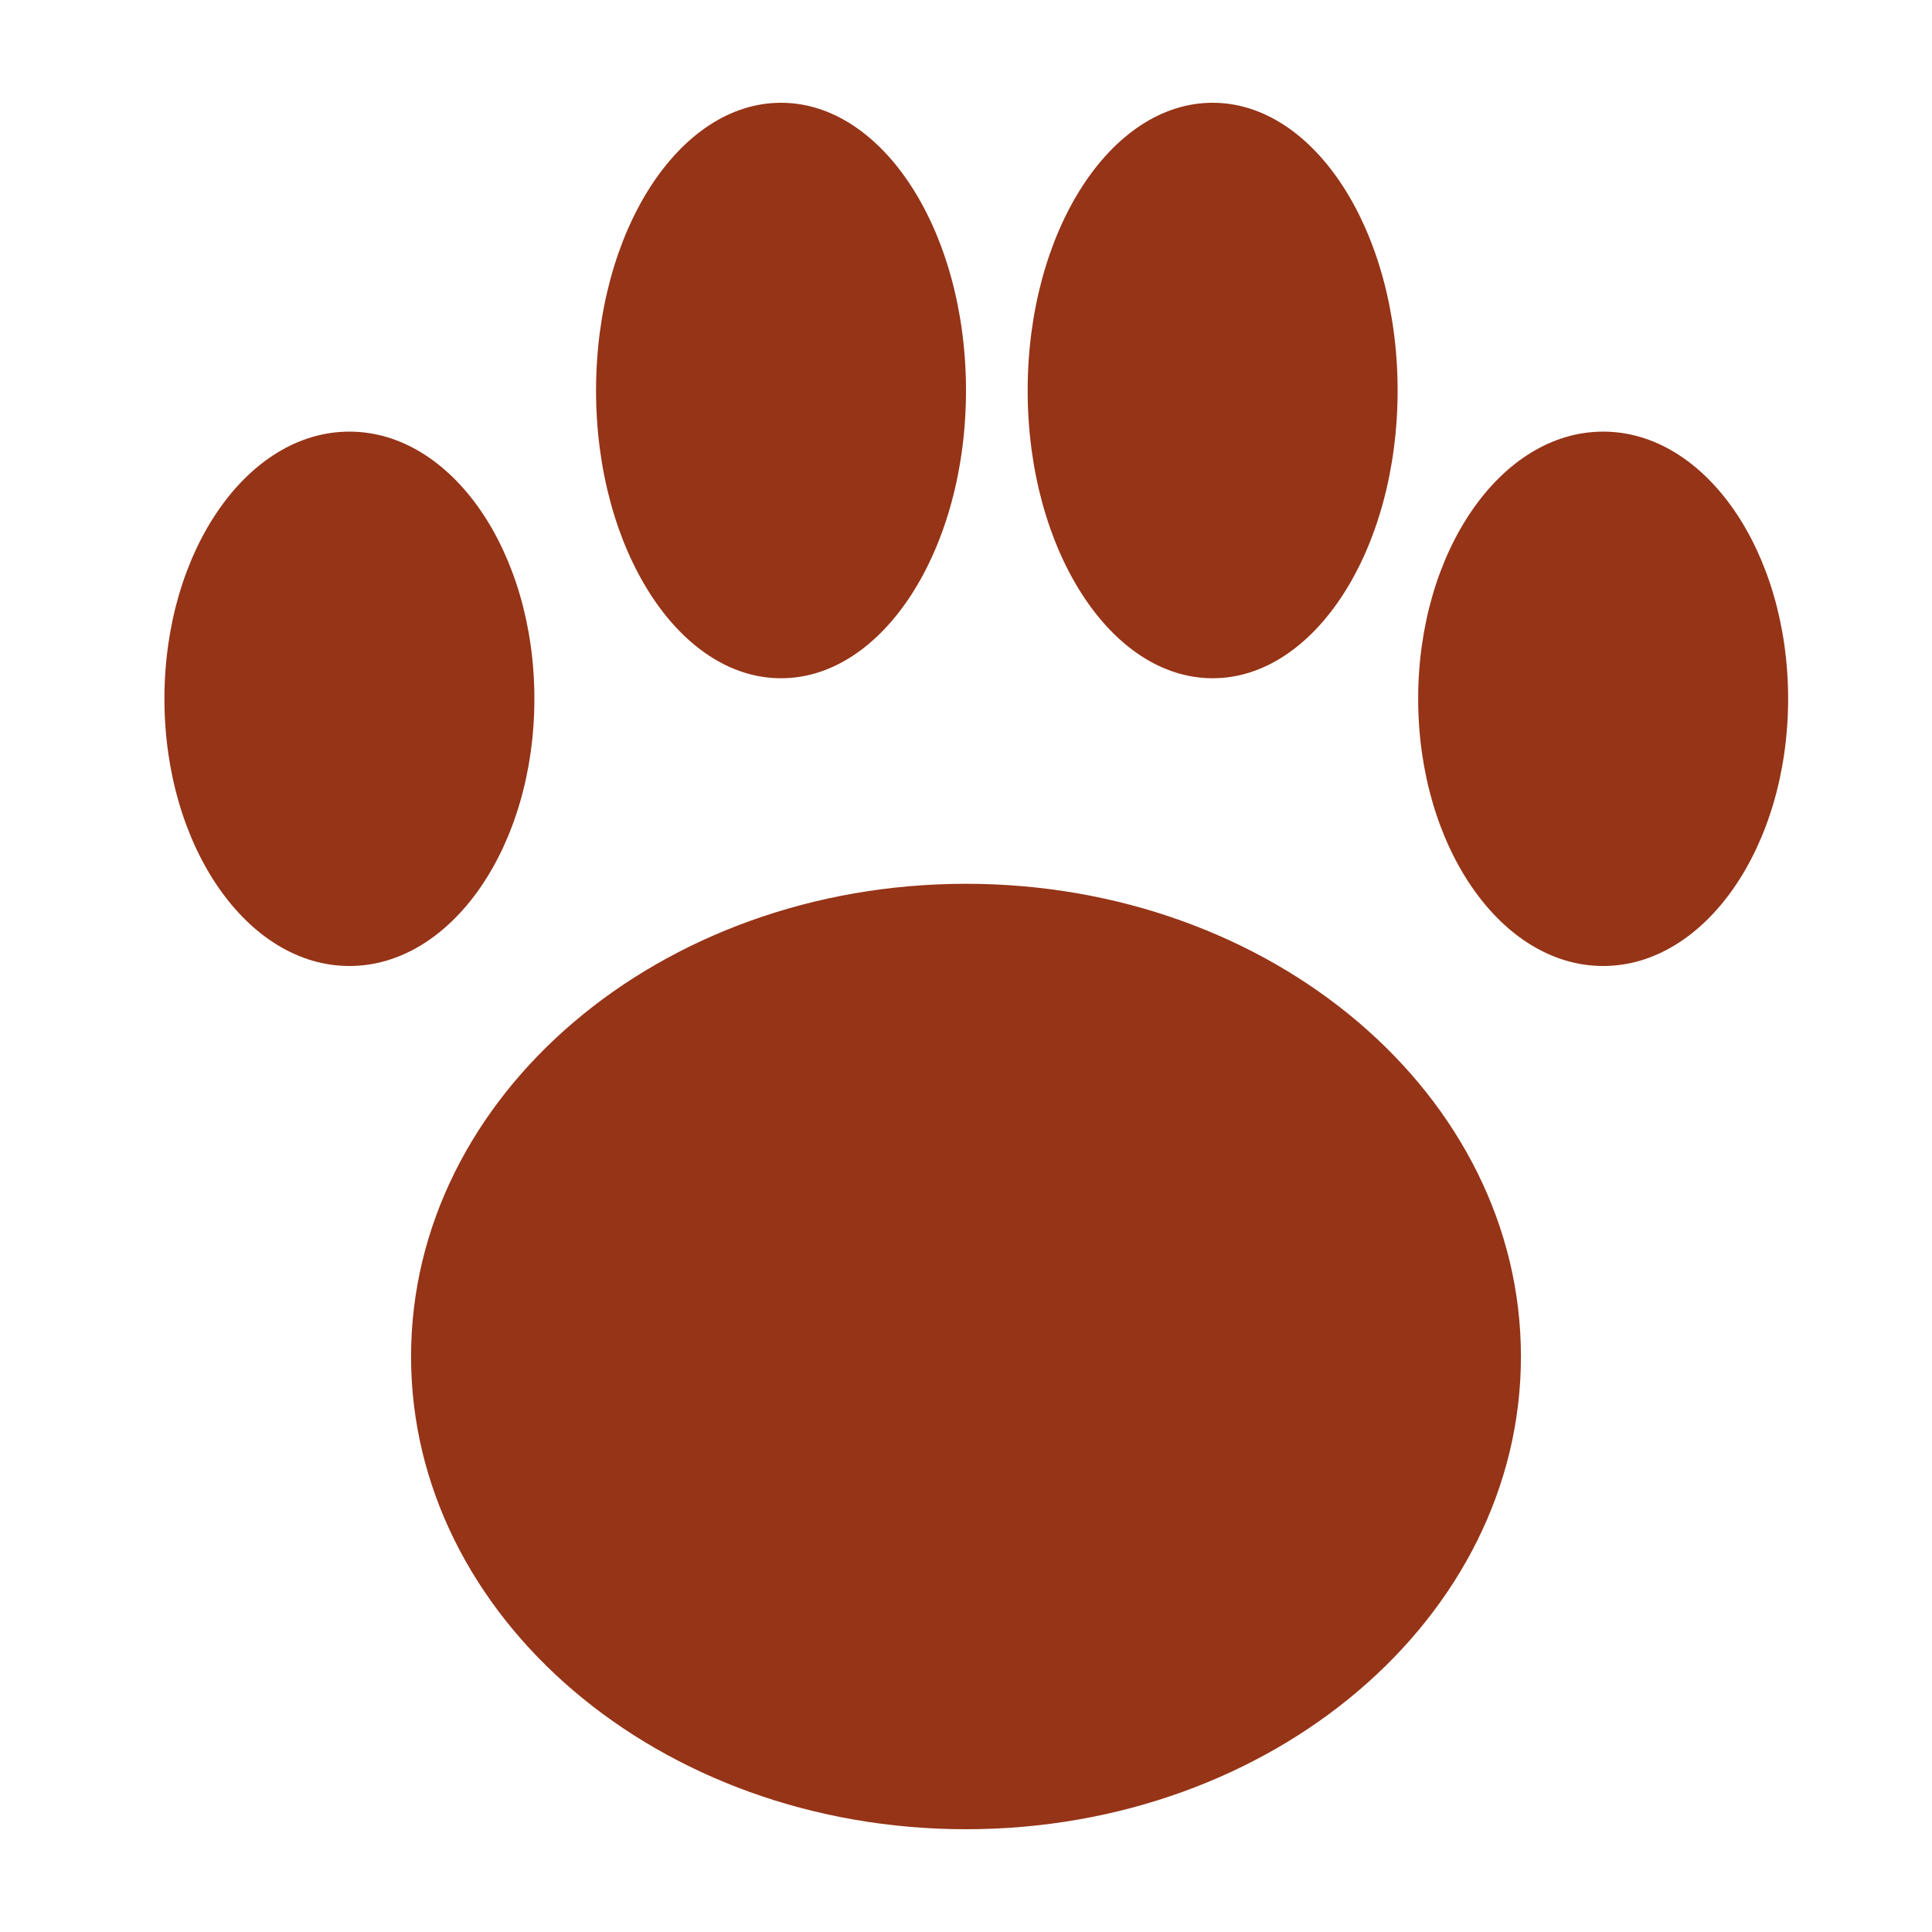
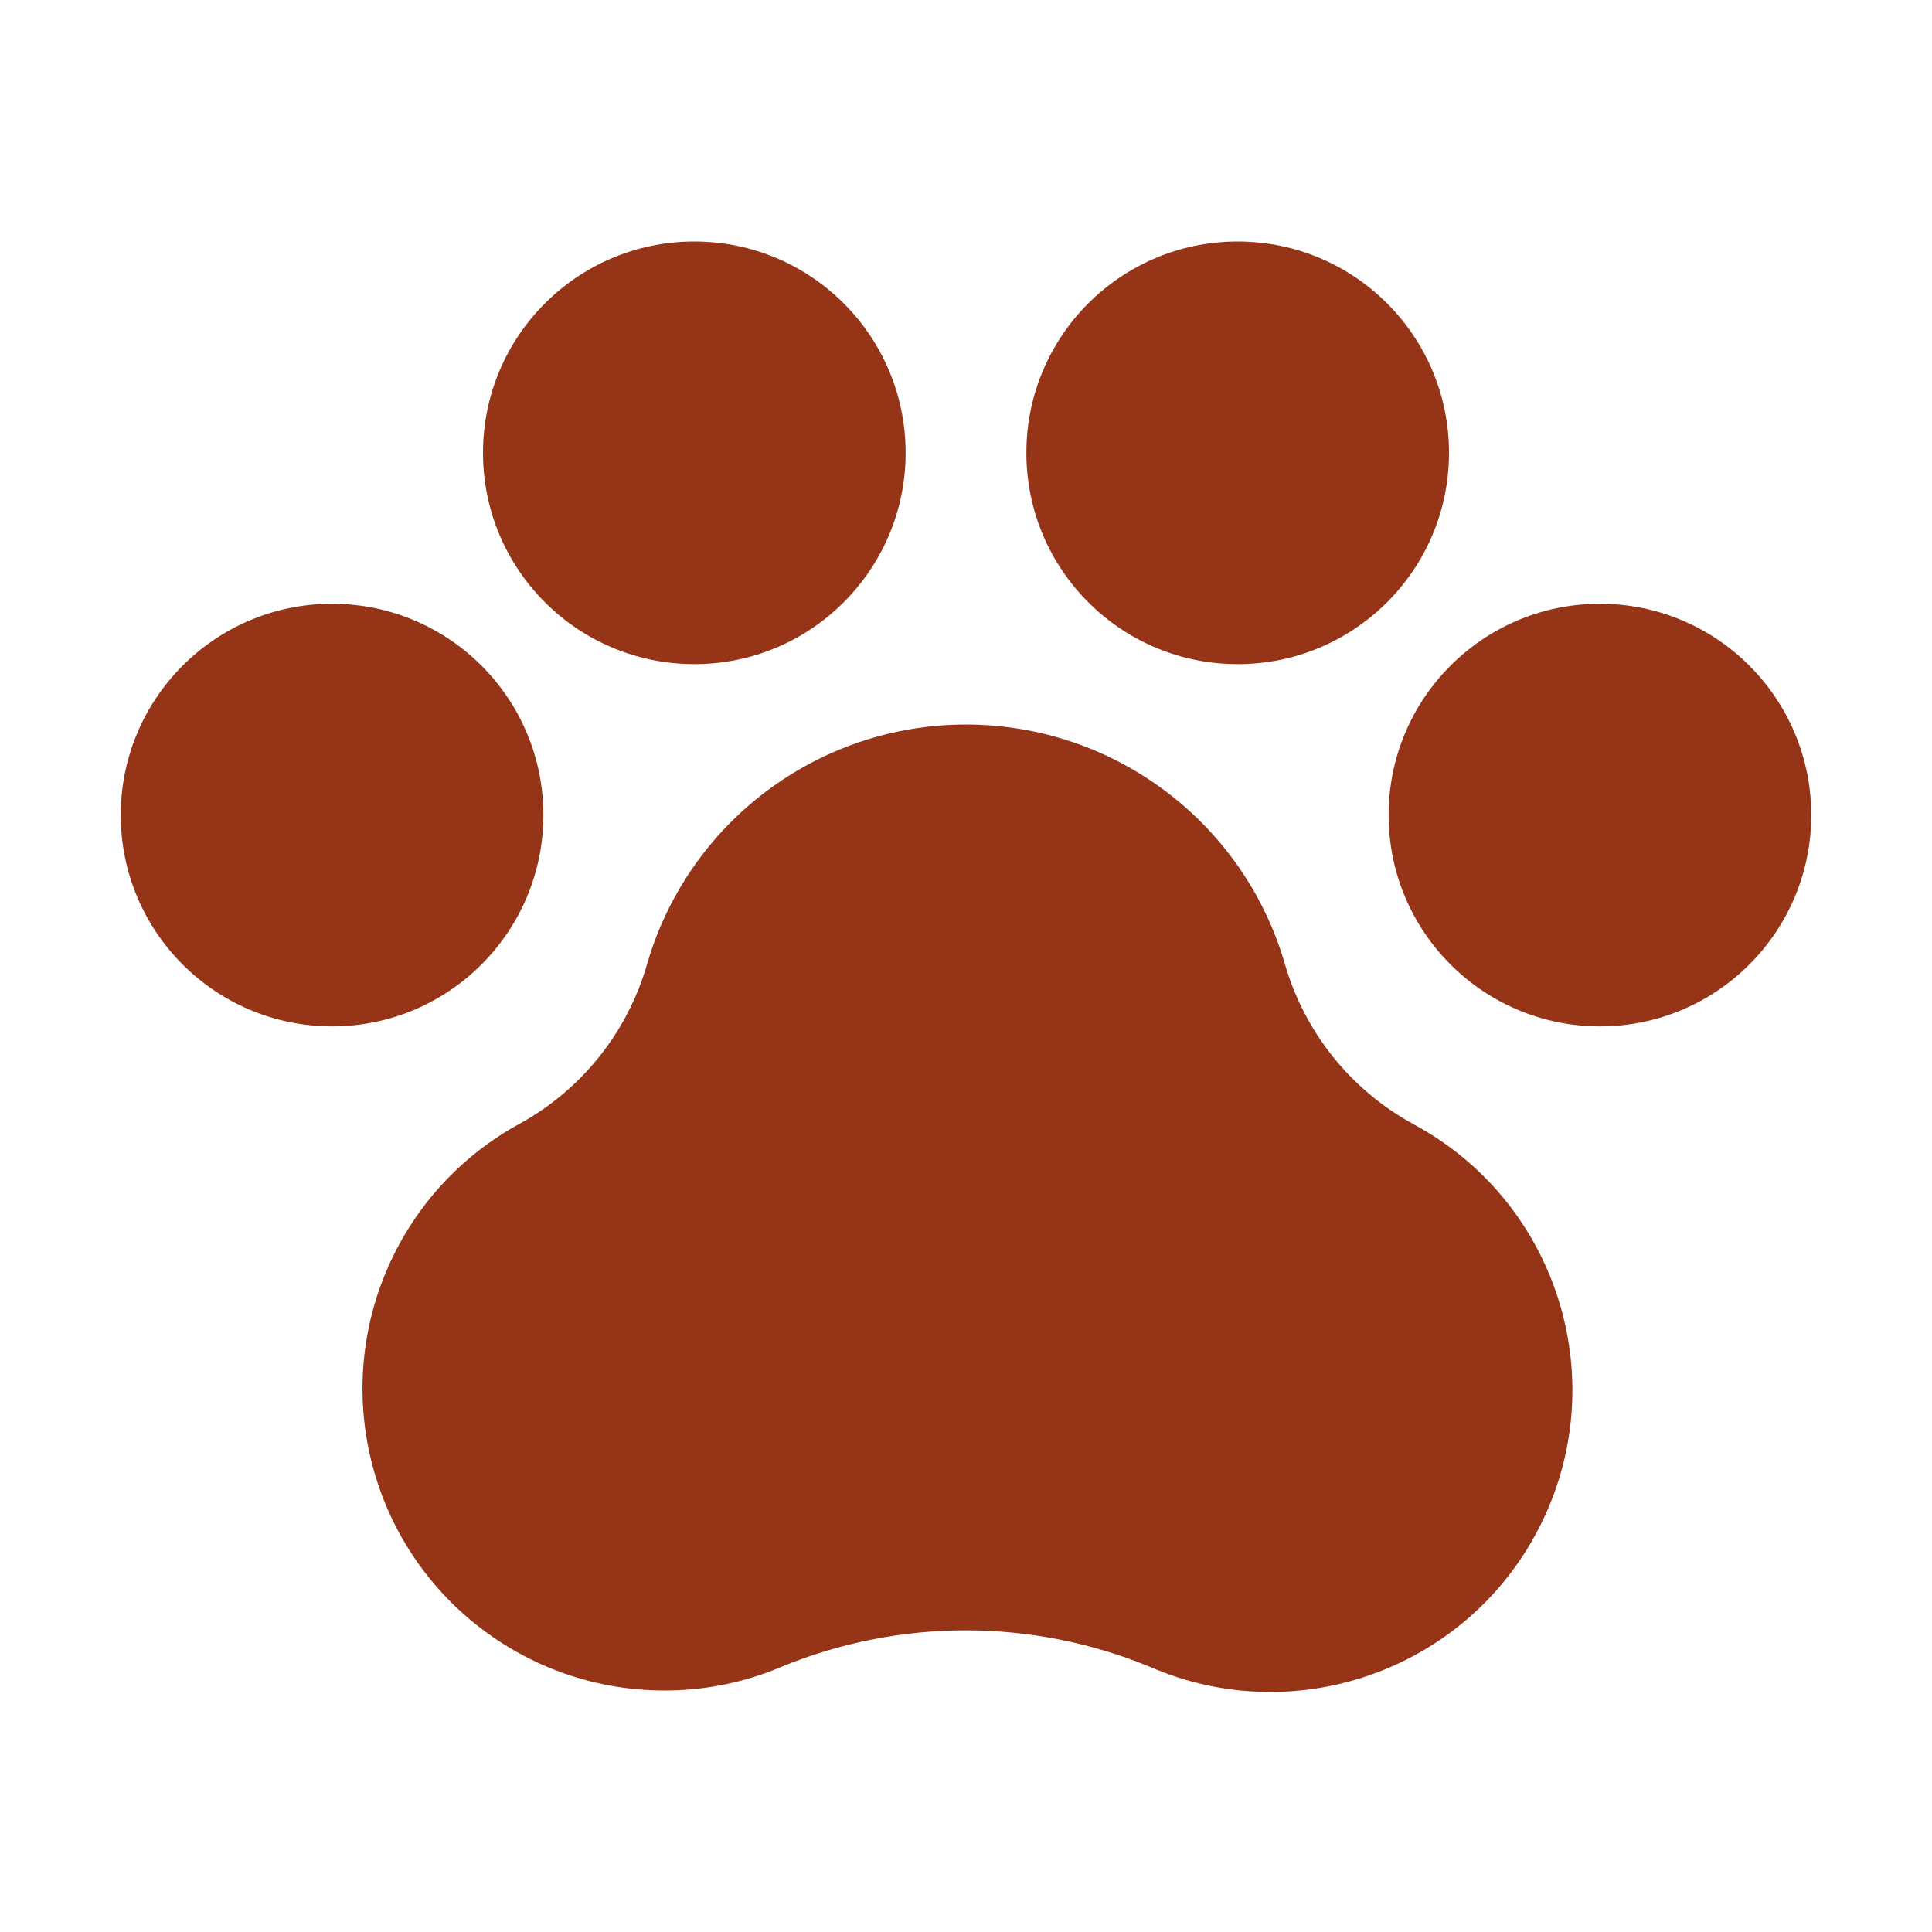
- <svg xmlns="http://www.w3.org/2000/svg" viewBox="3 8 94 94" fill="#963417">
-   <ellipse cx="50" cy="74" rx="27" ry="23" />
-   <ellipse cx="20" cy="42" rx="9" ry="13" />
-   <ellipse cx="41" cy="27" rx="9" ry="14" />
-   <ellipse cx="62" cy="27" rx="9" ry="14" />
-   <ellipse cx="81" cy="42" rx="9" ry="13" />
+ <svg xmlns="http://www.w3.org/2000/svg" viewBox="0 0 256 256" fill="#963417">
+   <path d="M240,108a28,28,0,1,1-28-28A28,28,0,0,1,240,108ZM72,108a28,28,0,1,0-28,28A28,28,0,0,0,72,108ZM92,88A28,28,0,1,0,64,60,28,28,0,0,0,92,88Zm72,0a28,28,0,1,0-28-28A28,28,0,0,0,164,88Zm23.12,60.86a35.3,35.3,0,0,1-16.87-21.14,44,44,0,0,0-84.5,0A35.25,35.25,0,0,1,69,148.82,40,40,0,0,0,88,224a39.48,39.48,0,0,0,15.52-3.13,64.09,64.09,0,0,1,48.87,0,40,40,0,0,0,34.73-72Z" />
</svg>
